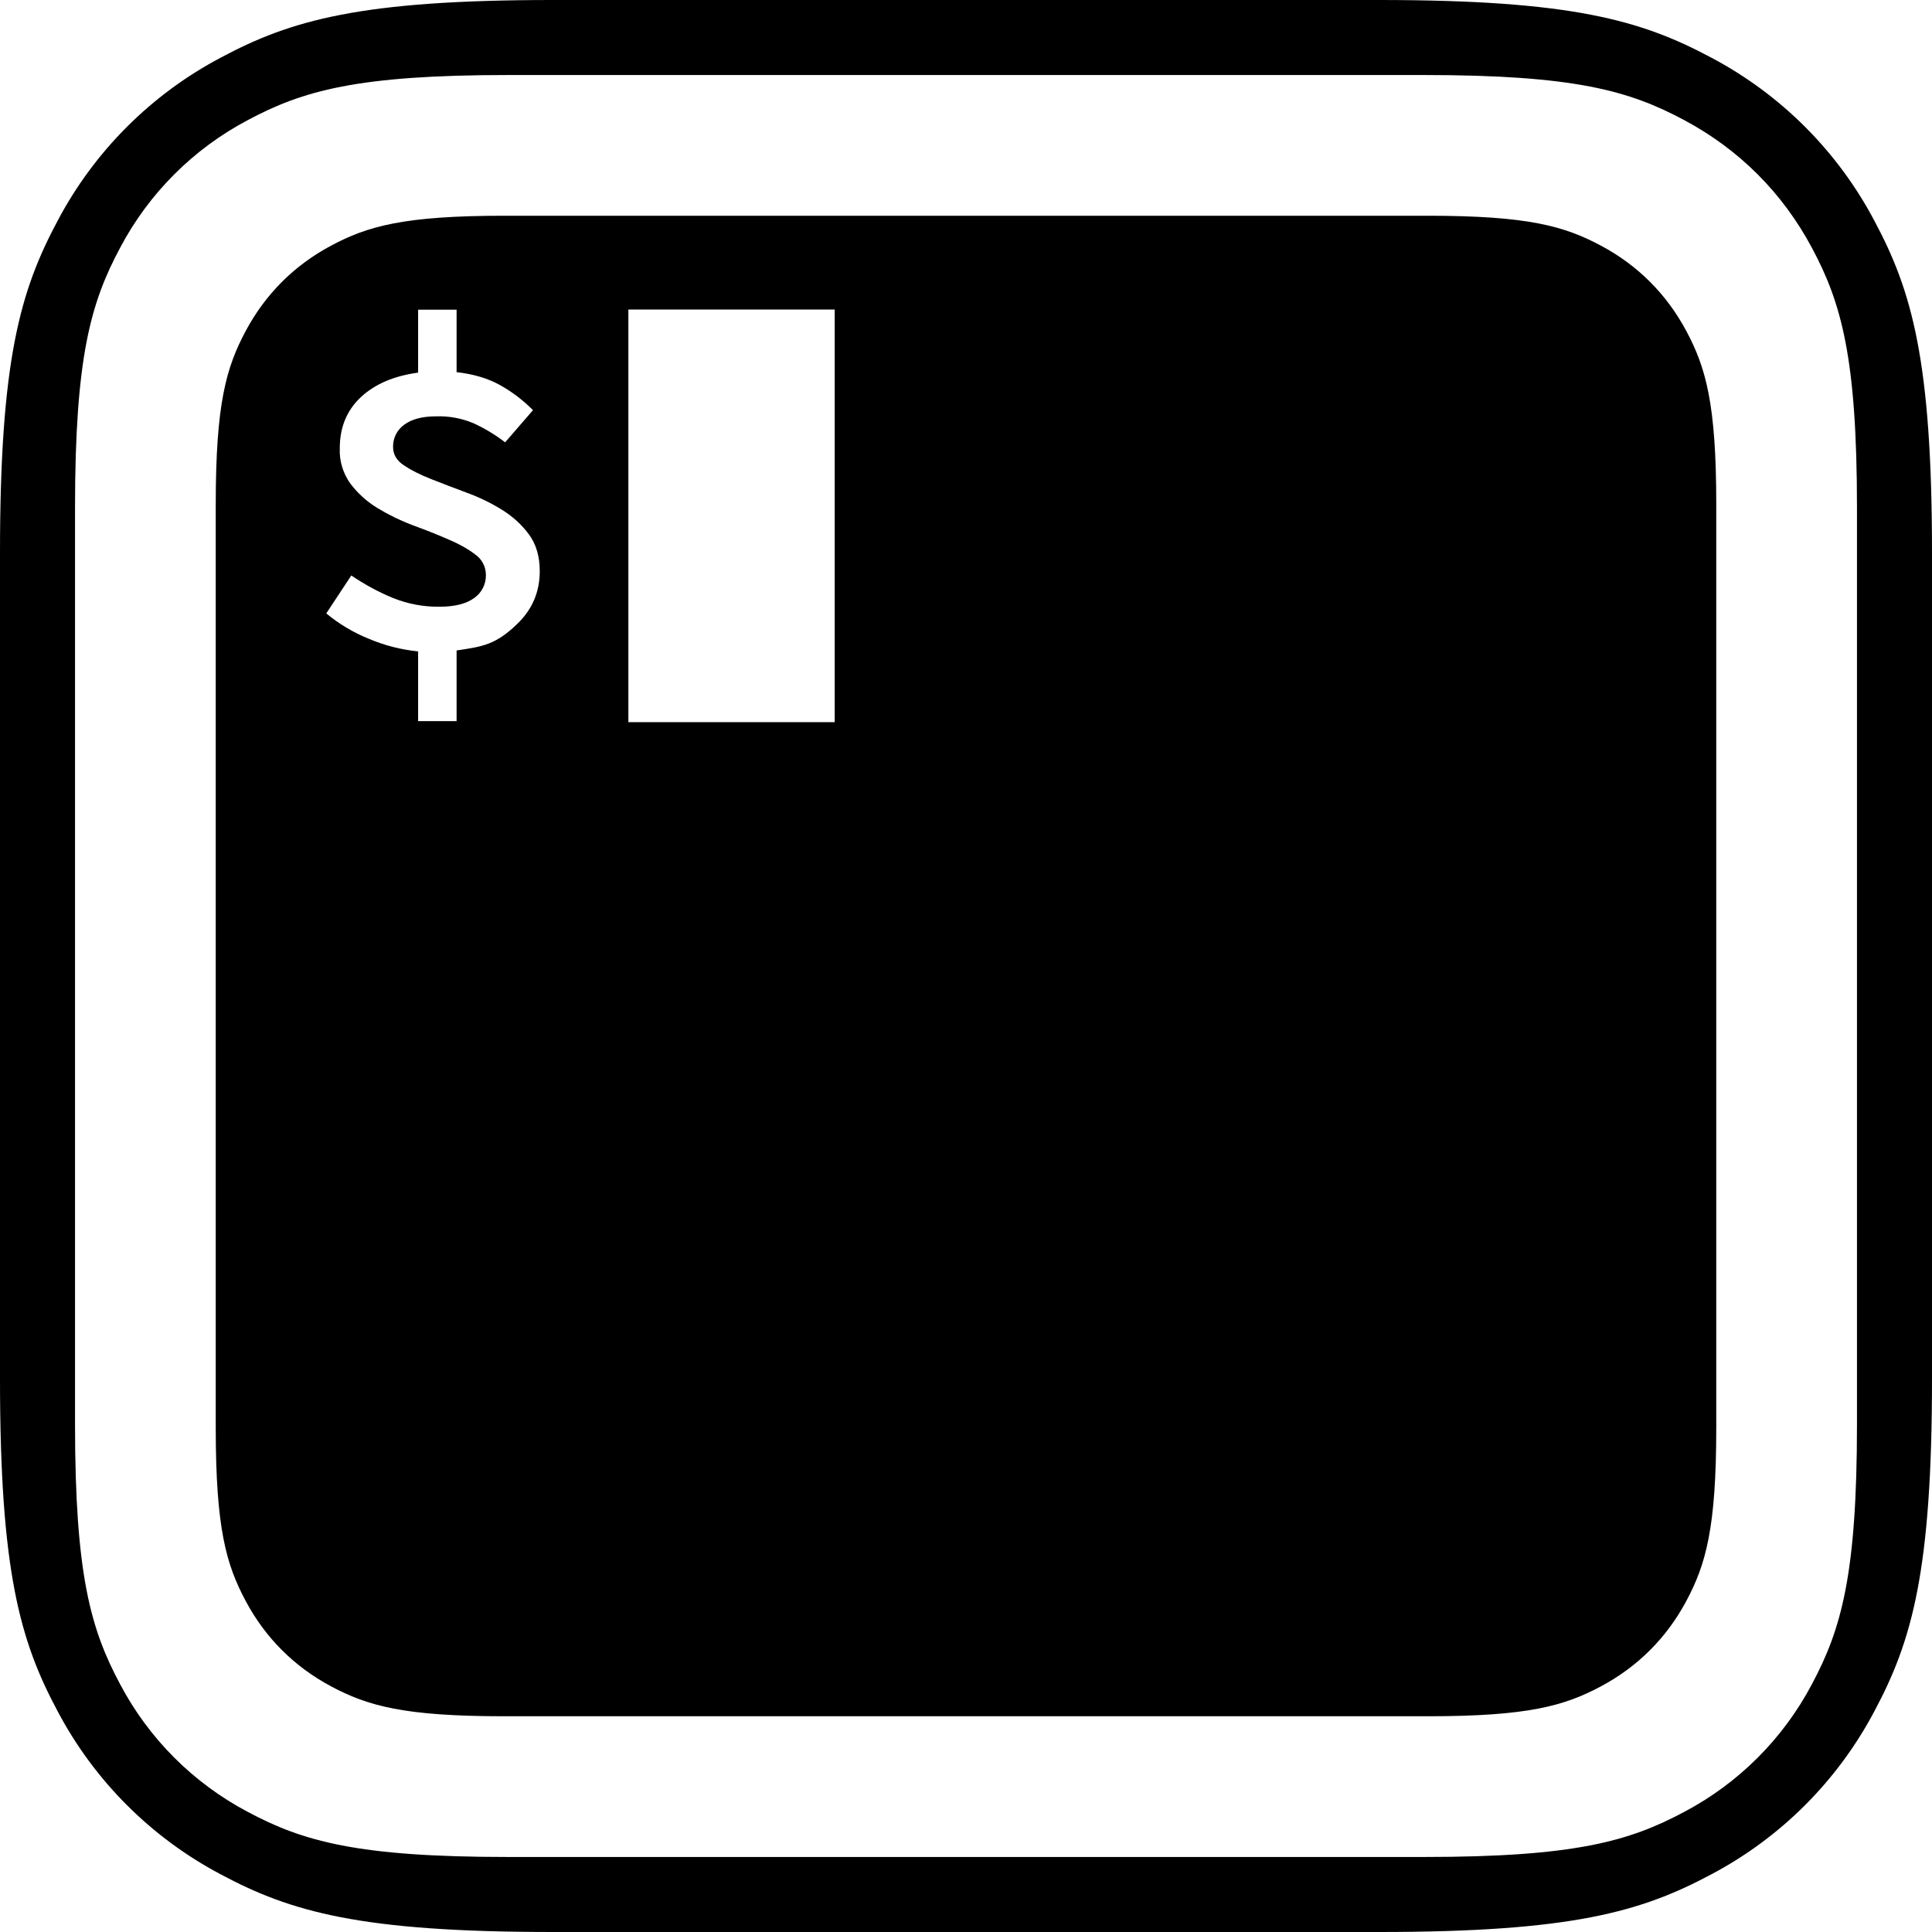
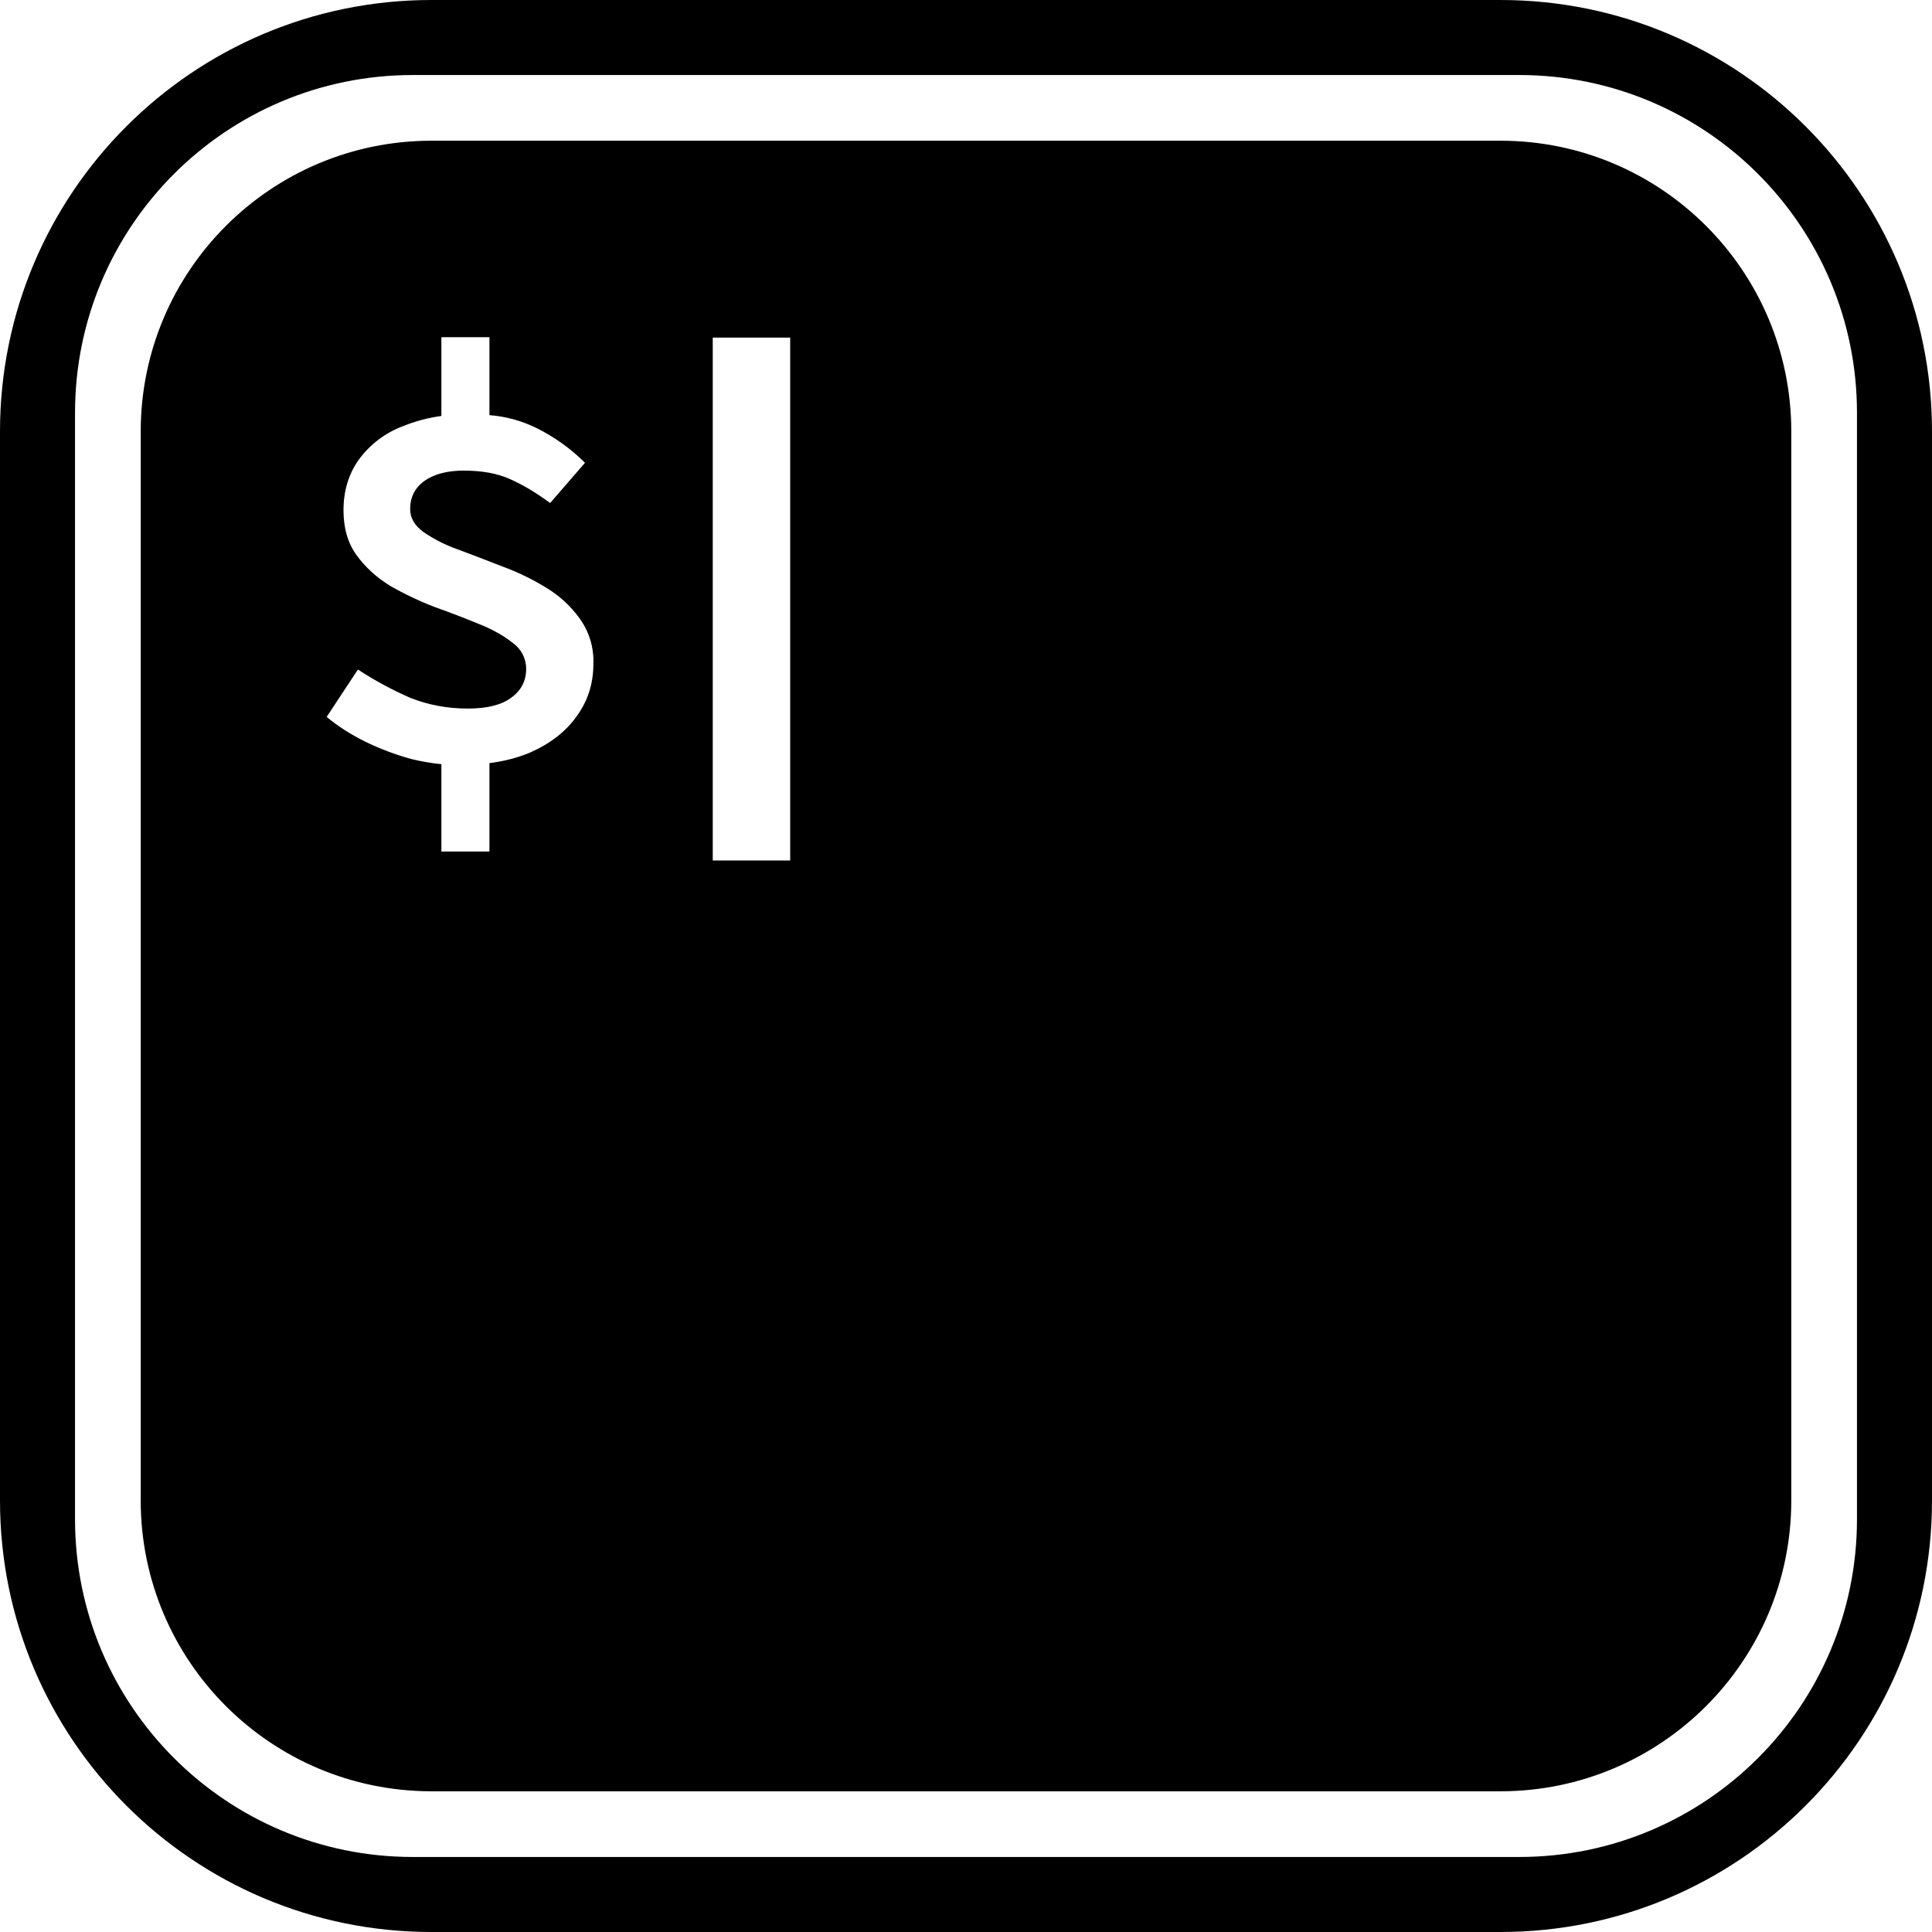
<svg xmlns="http://www.w3.org/2000/svg" viewBox="0 0 24 24">
-   <path d="M7.806 3.845h2.563v5.126H7.806zm-1.531 1.65a2 2 0 0 0-.397-.239 1.1 1.1 0 0 0-.463-.084q-.251 0-.391.102a.33.33 0 0 0-.141.28q0 .138.135.227.134.09.337.17t.439.168q.236.086.439.212.203.125.337.307.135.182.135.457 0 .382-.272.648c-.272.266-.435.289-.761.337v.878h-.478v-.866a2.1 2.1 0 0 1-.615-.158 2 2 0 0 1-.526-.314l.311-.471q.257.173.519.28a1.5 1.5 0 0 0 .574.108q.286 0 .433-.108a.34.34 0 0 0 .146-.286.31.31 0 0 0-.135-.257q-.134-.102-.337-.188a8 8 0 0 0-.436-.173 2.6 2.6 0 0 1-.436-.212 1.2 1.2 0 0 1-.337-.302.7.7 0 0 1-.134-.445q0-.387.262-.633.263-.244.711-.304v-.782h.478v.776q.316.036.54.161t.409.311zM4.11 3.053c-.456.244-.813.601-1.057 1.057s-.373.908-.373 2.154v11.472c0 1.246.129 1.698.373 2.154s.601.813 1.057 1.057.908.373 2.154.373h11.472c1.246 0 1.698-.129 2.154-.373s.813-.601 1.057-1.057.373-.908.373-2.154V6.264c0-1.246-.129-1.698-.373-2.154s-.601-.813-1.057-1.057-.908-.373-2.154-.373H6.264c-1.246 0-1.698.129-2.154.373M6.309.932h11.382c1.87 0 2.548.195 3.231.56.684.366 1.22.902 1.586 1.586.365.683.56 1.361.56 3.231v11.382c0 1.87-.195 2.548-.56 3.231a3.8 3.8 0 0 1-1.586 1.586c-.683.365-1.361.56-3.231.56H6.309c-1.87 0-2.548-.195-3.231-.56a3.8 3.8 0 0 1-1.586-1.586c-.365-.683-.56-1.361-.56-3.231V6.309c0-1.87.195-2.548.56-3.231a3.8 3.8 0 0 1 1.586-1.586c.683-.365 1.361-.56 3.231-.56M2.742.716A4.86 4.86 0 0 0 .716 2.742C.249 3.615 0 4.481 0 6.87v10.26c0 2.389.249 3.255.716 4.128a4.86 4.86 0 0 0 2.026 2.026c.873.467 1.739.716 4.128.716h10.26c2.389 0 3.255-.249 4.128-.716a4.86 4.86 0 0 0 2.026-2.026c.467-.873.716-1.739.716-4.128V6.87c0-2.389-.249-3.255-.716-4.128A4.86 4.86 0 0 0 21.258.716C20.385.249 19.519 0 17.13 0H6.87C4.481 0 3.615.249 2.742.716" />
+   <path d="M24 5.359v13.282A5.36 5.36 0 0 1 18.641 24H5.359A5.36 5.36 0 0 1 0 18.641V5.359A5.36 5.36 0 0 1 5.359 0h13.282A5.36 5.36 0 0 1 24 5.359m-.932-.233A4.196 4.196 0 0 0 18.874.932H5.126A4.196 4.196 0 0 0 .932 5.126v13.748a4.196 4.196 0 0 0 4.194 4.194h13.748a4.196 4.196 0 0 0 4.194-4.194zm-.816.233v13.282a3.613 3.613 0 0 1-3.611 3.611H5.359a3.613 3.613 0 0 1-3.611-3.611V5.359a3.613 3.613 0 0 1 3.611-3.611h13.282a3.613 3.613 0 0 1 3.611 3.611M8.854 4.194v6.495h.962V4.194zM5.483 9.493v1.085h.597V9.48q.283-.037.508-.133.373-.165.575-.448.208-.284.208-.649a.9.9 0 0 0-.171-.568 1.4 1.4 0 0 0-.426-.388 3 3 0 0 0-.544-.261 32 32 0 0 0-.545-.209 1.8 1.8 0 0 1-.426-.216q-.164-.12-.164-.284 0-.223.179-.351.18-.126.485-.127.344 0 .575.105.239.105.5.298l.433-.5a2.3 2.3 0 0 0-.605-.433 1.6 1.6 0 0 0-.582-.159v-.968h-.597v.978a2 2 0 0 0-.477.127 1.2 1.2 0 0 0-.545.411q-.194.268-.194.634 0 .335.164.56.164.224.418.38a4 4 0 0 0 .552.262q.291.104.545.209.261.104.425.238a.39.39 0 0 1 .165.321q0 .225-.187.359-.18.134-.537.134-.381 0-.717-.134a4.4 4.4 0 0 1-.649-.351l-.388.589q.209.173.477.306.276.135.575.217.191.046.373.064" />
</svg>
